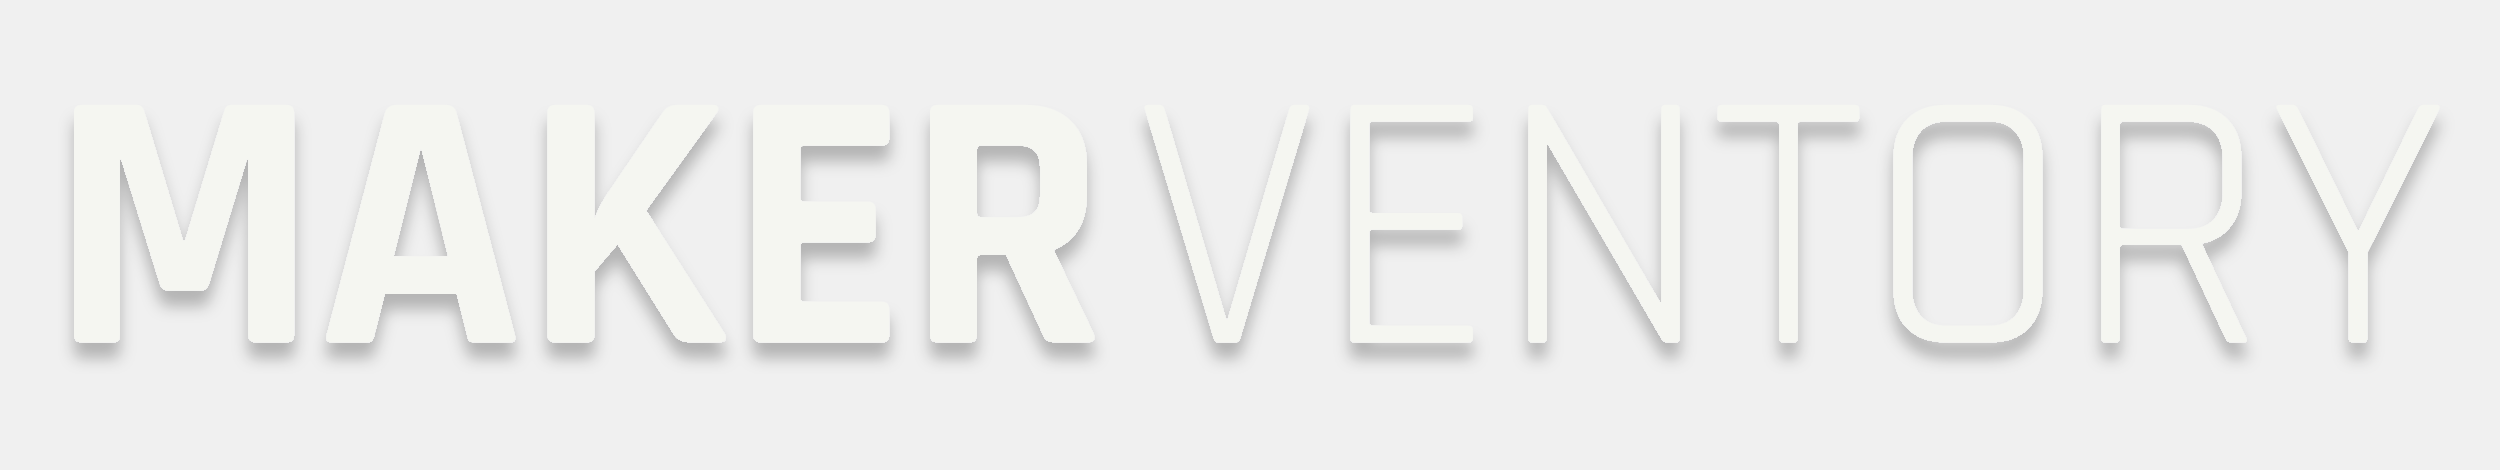
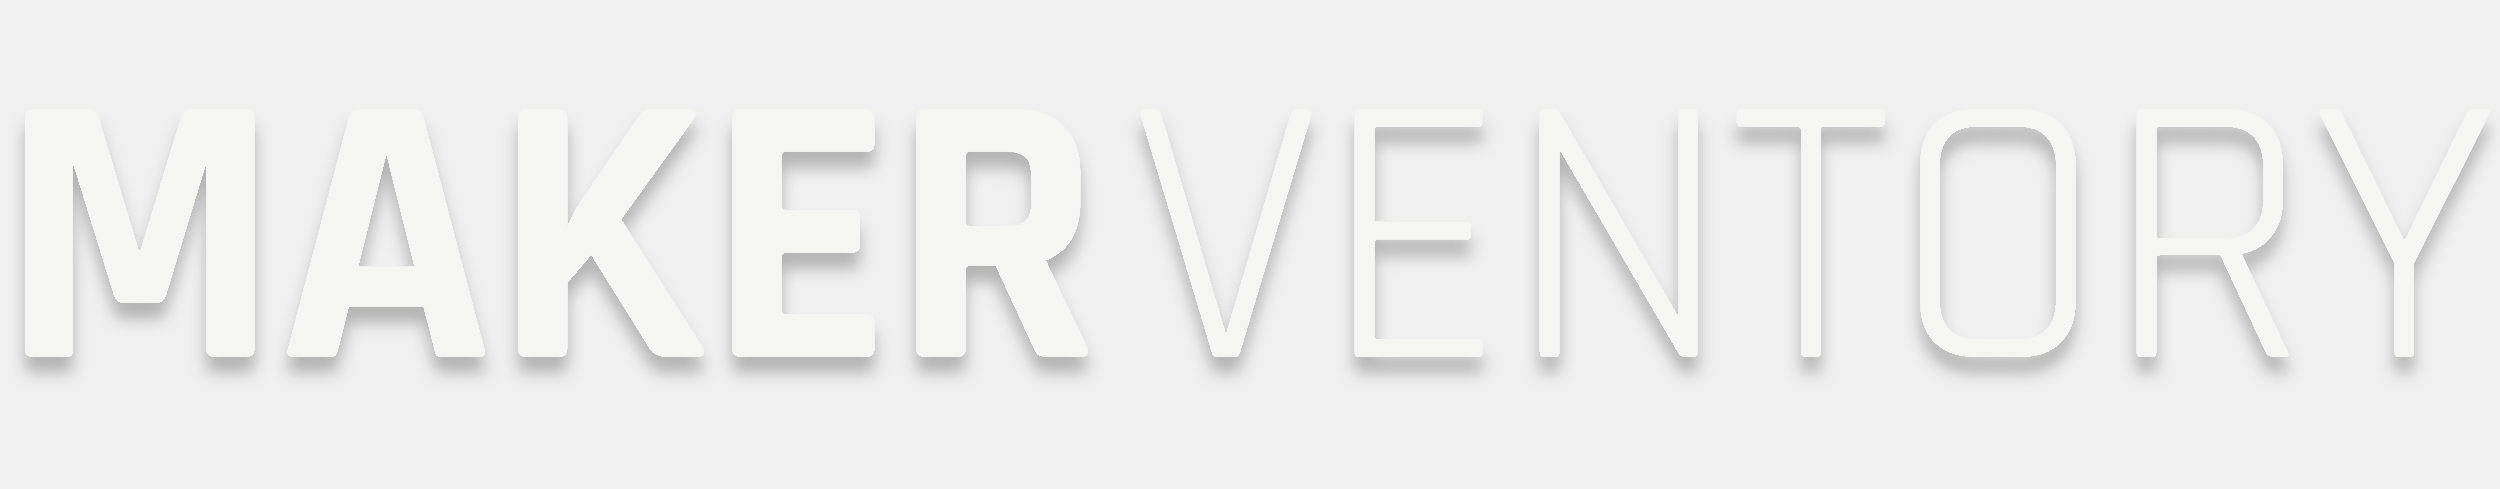
- <svg xmlns="http://www.w3.org/2000/svg" width="650" height="122" viewBox="0 0 650 122" fill="none">
-   <g filter="url(#filter0_d_5_2)">
-     <path d="M60.232 27.272H74.44C75.784 27.272 76.456 27.944 76.456 29.288V86.984C76.456 88.328 75.784 89 74.44 89H66.568C65.224 89 64.552 88.328 64.552 86.984V41.48H64.168L54.376 73.64C53.992 74.92 53.192 75.56 51.976 75.56H43.912C42.696 75.56 41.896 74.92 41.512 73.64L31.528 41.384H31.144V86.984C31.144 87.752 31.016 88.296 30.76 88.616C30.504 88.872 29.96 89 29.128 89H21.256C19.912 89 19.24 88.328 19.24 86.984V29.288C19.24 27.944 19.912 27.272 21.256 27.272H35.56C36.456 27.272 37.064 27.72 37.384 28.616L47.56 62.504H48.136L58.408 28.616C58.6 27.72 59.208 27.272 60.232 27.272ZM95.328 89H86.112C84.96 89 84.576 88.328 84.96 86.984L100.128 29.288C100.576 27.944 101.536 27.272 103.008 27.272H115.776C117.376 27.272 118.336 27.944 118.656 29.288L133.824 86.984C134.208 88.328 133.824 89 132.672 89H123.456C122.752 89 122.272 88.872 122.016 88.616C121.76 88.296 121.568 87.752 121.44 86.984L118.752 76.424H100.032L97.344 86.984C97.216 87.752 96.992 88.296 96.672 88.616C96.416 88.872 95.968 89 95.328 89ZM109.248 38.888L102.336 66.632H116.544L109.632 38.888H109.248ZM152.51 89H144.35C143.006 89 142.334 88.328 142.334 86.984V29.288C142.334 27.944 143.006 27.272 144.35 27.272H152.51C153.854 27.272 154.526 27.944 154.526 29.288V56.648H154.718C155.23 55.112 156.222 53.128 157.694 50.696L172.286 29.288C173.118 27.944 174.366 27.272 176.03 27.272H185.438C186.142 27.272 186.558 27.496 186.686 27.944C186.878 28.328 186.718 28.84 186.206 29.48L167.966 54.728L188.318 86.6C188.766 87.368 188.83 87.976 188.51 88.424C188.254 88.808 187.678 89 186.782 89H179.774C177.534 89 176.03 88.328 175.262 86.984L160.574 63.464L154.526 70.568V86.984C154.526 88.328 153.854 89 152.51 89ZM229.273 89H197.881C196.537 89 195.865 88.328 195.865 86.984V29.288C195.865 27.944 196.537 27.272 197.881 27.272H229.273C230.553 27.272 231.193 27.944 231.193 29.288V35.816C231.193 37.16 230.553 37.832 229.273 37.832H209.209C208.441 37.832 208.057 38.184 208.057 38.888V51.368C208.057 52.072 208.441 52.424 209.209 52.424H225.625C226.969 52.424 227.641 53.096 227.641 54.44V60.968C227.641 62.312 226.969 62.984 225.625 62.984H209.209C208.441 62.984 208.057 63.336 208.057 64.04V77.384C208.057 78.088 208.441 78.44 209.209 78.44H229.273C230.553 78.44 231.193 79.112 231.193 80.456V86.984C231.193 88.328 230.553 89 229.273 89ZM251.979 89H243.819C242.475 89 241.803 88.328 241.803 86.984V29.288C241.803 27.944 242.475 27.272 243.819 27.272H266.667C271.659 27.272 275.563 28.648 278.379 31.4C281.195 34.152 282.603 38.024 282.603 43.016V50.504C282.603 57.736 279.755 62.536 274.059 64.904V65.288L284.331 86.696C284.907 88.232 284.363 89 282.699 89H274.923C273.771 89 272.939 88.872 272.427 88.616C271.915 88.36 271.499 87.816 271.179 86.984L261.579 66.248H255.147C254.379 66.248 253.995 66.6 253.995 67.304V86.984C253.995 88.328 253.323 89 251.979 89ZM255.051 56.456H264.459C266.507 56.456 268.011 56.04 268.971 55.208C269.931 54.312 270.411 52.904 270.411 50.984V43.496C270.411 41.512 269.931 40.072 268.971 39.176C268.011 38.28 266.507 37.832 264.459 37.832H255.051C254.347 37.832 253.995 38.184 253.995 38.888V55.4C253.995 56.104 254.347 56.456 255.051 56.456Z" fill="#F5F6F1" />
-     <path d="M321.208 89H316.792C316.152 89 315.736 88.616 315.544 87.848L297.688 28.424C297.432 27.656 297.72 27.272 298.552 27.272H301.528C302.168 27.272 302.584 27.656 302.776 28.424L318.808 83.048H319.192L335.224 28.424C335.416 27.656 335.832 27.272 336.472 27.272H339.448C340.216 27.272 340.504 27.656 340.312 28.424L322.456 87.848C322.264 88.616 321.848 89 321.208 89ZM381.784 89H352.12C351.48 89 351.16 88.616 351.16 87.848V28.424C351.16 27.656 351.48 27.272 352.12 27.272H381.784C382.552 27.272 382.936 27.624 382.936 28.328V30.536C382.936 31.24 382.552 31.592 381.784 31.592H356.92C356.28 31.592 355.96 31.88 355.96 32.456V54.536C355.96 55.112 356.28 55.4 356.92 55.4H379.096C379.8 55.4 380.152 55.752 380.152 56.456V58.664C380.152 59.368 379.8 59.72 379.096 59.72H356.92C356.28 59.72 355.96 60.008 355.96 60.584V83.816C355.96 84.392 356.28 84.68 356.92 84.68H381.784C382.552 84.68 382.936 85.032 382.936 85.736V87.944C382.936 88.648 382.552 89 381.784 89ZM401.123 89H398.339C397.699 89 397.379 88.616 397.379 87.848V28.424C397.379 27.656 397.699 27.272 398.339 27.272H400.931C401.507 27.272 401.891 27.464 402.083 27.848L431.555 78.536H431.939V28.424C431.939 27.656 432.291 27.272 432.995 27.272H435.683C436.387 27.272 436.739 27.656 436.739 28.424V87.848C436.739 88.616 436.387 89 435.683 89H433.475C432.899 89 432.387 88.648 431.939 87.944L402.563 37.64H402.179V87.848C402.179 88.616 401.827 89 401.123 89ZM466.413 89H463.629C462.925 89 462.573 88.616 462.573 87.848V32.456C462.573 31.88 462.253 31.592 461.613 31.592H447.693C446.925 31.592 446.541 31.24 446.541 30.536V28.328C446.541 27.624 446.925 27.272 447.693 27.272H482.253C483.021 27.272 483.405 27.624 483.405 28.328V30.536C483.405 31.24 483.021 31.592 482.253 31.592H468.333C467.693 31.592 467.373 31.88 467.373 32.456V87.848C467.373 88.616 467.053 89 466.413 89ZM506.149 84.68H517.093C520.037 84.68 522.277 83.88 523.813 82.28C525.413 80.616 526.213 78.248 526.213 75.176V41.096C526.213 38.024 525.413 35.688 523.813 34.088C522.277 32.424 520.037 31.592 517.093 31.592H506.149C503.205 31.592 500.965 32.424 499.429 34.088C497.893 35.752 497.125 38.088 497.125 41.096V75.176C497.125 78.184 497.893 80.52 499.429 82.184C500.965 83.848 503.205 84.68 506.149 84.68ZM517.573 89H505.765C501.605 89 498.309 87.784 495.877 85.352C493.509 82.92 492.325 79.592 492.325 75.368V40.904C492.325 36.68 493.509 33.352 495.877 30.92C498.309 28.488 501.605 27.272 505.765 27.272H517.573C521.733 27.272 524.997 28.488 527.365 30.92C529.797 33.352 531.013 36.68 531.013 40.904V75.368C531.013 79.592 529.797 82.92 527.365 85.352C524.997 87.784 521.733 89 517.573 89ZM550.092 89H547.308C546.668 89 546.348 88.616 546.348 87.848V28.424C546.348 27.656 546.668 27.272 547.308 27.272H569.196C573.356 27.272 576.652 28.488 579.084 30.92C581.516 33.352 582.732 36.68 582.732 40.904V50.024C582.732 53.608 581.804 56.552 579.948 58.856C578.156 61.16 575.692 62.632 572.556 63.272V63.656L583.98 87.848C584.364 88.616 584.14 89 583.308 89H580.332C579.5 89 578.924 88.616 578.604 87.848L567.276 63.656H552.108C551.468 63.656 551.148 63.944 551.148 64.52V87.848C551.148 88.616 550.796 89 550.092 89ZM552.108 59.528H568.716C571.66 59.528 573.932 58.728 575.532 57.128C577.132 55.464 577.932 53.128 577.932 50.12V41.096C577.932 38.088 577.132 35.752 575.532 34.088C573.932 32.424 571.66 31.592 568.716 31.592H552.108C551.468 31.592 551.148 31.88 551.148 32.456V58.664C551.148 59.24 551.468 59.528 552.108 59.528ZM614.525 89H611.741C611.037 89 610.685 88.616 610.685 87.848V65.672L592.061 28.424C591.677 27.656 591.901 27.272 592.733 27.272H596.189C596.765 27.272 597.213 27.656 597.533 28.424L612.893 59.816H613.373L628.637 28.424C628.957 27.656 629.405 27.272 629.981 27.272H633.533C634.237 27.272 634.461 27.656 634.205 28.424L615.485 65.672V87.848C615.485 88.616 615.165 89 614.525 89Z" fill="#F5F6F1" />
+ <svg xmlns="http://www.w3.org/2000/svg" width="624" height="122" viewBox="0 0 624 122" fill="none">
+   <g clip-path="url(#clip0_5_2)">
+     <g filter="url(#filter0_d_5_2)">
+       <path d="M47.232 27.272H61.44C62.784 27.272 63.456 27.944 63.456 29.288V86.984C63.456 88.328 62.784 89 61.44 89H53.568C52.224 89 51.552 88.328 51.552 86.984V41.48H51.168L41.376 73.64C40.992 74.92 40.192 75.56 38.976 75.56H30.912C29.696 75.56 28.896 74.92 28.512 73.64L18.528 41.384H18.144V86.984C18.144 87.752 18.016 88.296 17.76 88.616C17.504 88.872 16.96 89 16.128 89H8.256C6.912 89 6.24 88.328 6.24 86.984V29.288C6.24 27.944 6.912 27.272 8.256 27.272H22.56C23.456 27.272 24.064 27.72 24.384 28.616L34.56 62.504H35.136L45.408 28.616C45.6 27.72 46.208 27.272 47.232 27.272ZM82.328 89H73.112C71.96 89 71.576 88.328 71.96 86.984L87.128 29.288C87.576 27.944 88.536 27.272 90.008 27.272H102.776C104.376 27.272 105.336 27.944 105.656 29.288L120.824 86.984C121.208 88.328 120.824 89 119.672 89H110.456C109.752 89 109.272 88.872 109.016 88.616C108.76 88.296 108.568 87.752 108.44 86.984L105.752 76.424H87.032L84.344 86.984C84.216 87.752 83.992 88.296 83.672 88.616C83.416 88.872 82.968 89 82.328 89ZM96.248 38.888L89.336 66.632H103.544L96.632 38.888H96.248ZM139.51 89H131.35C130.006 89 129.334 88.328 129.334 86.984V29.288C129.334 27.944 130.006 27.272 131.35 27.272H139.51C140.854 27.272 141.526 27.944 141.526 29.288V56.648H141.718C142.23 55.112 143.222 53.128 144.694 50.696L159.286 29.288C160.118 27.944 161.366 27.272 163.03 27.272H172.438C173.142 27.272 173.558 27.496 173.686 27.944C173.878 28.328 173.718 28.84 173.206 29.48L154.966 54.728L175.318 86.6C175.766 87.368 175.83 87.976 175.51 88.424C175.254 88.808 174.678 89 173.782 89H166.774C164.534 89 163.03 88.328 162.262 86.984L147.574 63.464L141.526 70.568V86.984C141.526 88.328 140.854 89 139.51 89ZM216.273 89H184.881C183.537 89 182.865 88.328 182.865 86.984V29.288C182.865 27.944 183.537 27.272 184.881 27.272H216.273C217.553 27.272 218.193 27.944 218.193 29.288V35.816C218.193 37.16 217.553 37.832 216.273 37.832H196.209C195.441 37.832 195.057 38.184 195.057 38.888V51.368C195.057 52.072 195.441 52.424 196.209 52.424H212.625C213.969 52.424 214.641 53.096 214.641 54.44V60.968C214.641 62.312 213.969 62.984 212.625 62.984H196.209C195.441 62.984 195.057 63.336 195.057 64.04V77.384C195.057 78.088 195.441 78.44 196.209 78.44H216.273C217.553 78.44 218.193 79.112 218.193 80.456V86.984C218.193 88.328 217.553 89 216.273 89ZM238.979 89H230.819C229.475 89 228.803 88.328 228.803 86.984V29.288C228.803 27.944 229.475 27.272 230.819 27.272H253.667C258.659 27.272 262.563 28.648 265.379 31.4C268.195 34.152 269.603 38.024 269.603 43.016V50.504C269.603 57.736 266.755 62.536 261.059 64.904V65.288L271.331 86.696C271.907 88.232 271.363 89 269.699 89H261.923C260.771 89 259.939 88.872 259.427 88.616C258.915 88.36 258.499 87.816 258.179 86.984L248.579 66.248H242.147C241.379 66.248 240.995 66.6 240.995 67.304V86.984C240.995 88.328 240.323 89 238.979 89ZM242.051 56.456H251.459C253.507 56.456 255.011 56.04 255.971 55.208C256.931 54.312 257.411 52.904 257.411 50.984V43.496C257.411 41.512 256.931 40.072 255.971 39.176C255.011 38.28 253.507 37.832 251.459 37.832H242.051C241.347 37.832 240.995 38.184 240.995 38.888V55.4C240.995 56.104 241.347 56.456 242.051 56.456Z" fill="#F5F6F1" />
+       <path d="M308.208 89H303.792C303.152 89 302.736 88.616 302.544 87.848L284.688 28.424C284.432 27.656 284.72 27.272 285.552 27.272H288.528C289.168 27.272 289.584 27.656 289.776 28.424L305.808 83.048H306.192L322.224 28.424C322.416 27.656 322.832 27.272 323.472 27.272H326.448C327.216 27.272 327.504 27.656 327.312 28.424L309.456 87.848C309.264 88.616 308.848 89 308.208 89ZM368.784 89H339.12C338.48 89 338.16 88.616 338.16 87.848V28.424C338.16 27.656 338.48 27.272 339.12 27.272H368.784C369.552 27.272 369.936 27.624 369.936 28.328V30.536C369.936 31.24 369.552 31.592 368.784 31.592H343.92C343.28 31.592 342.96 31.88 342.96 32.456V54.536C342.96 55.112 343.28 55.4 343.92 55.4H366.096C366.8 55.4 367.152 55.752 367.152 56.456V58.664C367.152 59.368 366.8 59.72 366.096 59.72H343.92C343.28 59.72 342.96 60.008 342.96 60.584V83.816C342.96 84.392 343.28 84.68 343.92 84.68H368.784C369.552 84.68 369.936 85.032 369.936 85.736V87.944C369.936 88.648 369.552 89 368.784 89ZM388.123 89H385.339C384.699 89 384.379 88.616 384.379 87.848V28.424C384.379 27.656 384.699 27.272 385.339 27.272H387.931C388.507 27.272 388.891 27.464 389.083 27.848L418.555 78.536H418.939V28.424C418.939 27.656 419.291 27.272 419.995 27.272H422.683C423.387 27.272 423.739 27.656 423.739 28.424V87.848C423.739 88.616 423.387 89 422.683 89H420.475C419.899 89 419.387 88.648 418.939 87.944L389.563 37.64H389.179V87.848C389.179 88.616 388.827 89 388.123 89ZM453.413 89H450.629C449.925 89 449.573 88.616 449.573 87.848V32.456C449.573 31.88 449.253 31.592 448.613 31.592H434.693C433.925 31.592 433.541 31.24 433.541 30.536V28.328C433.541 27.624 433.925 27.272 434.693 27.272H469.253C470.021 27.272 470.405 27.624 470.405 28.328V30.536C470.405 31.24 470.021 31.592 469.253 31.592H455.333C454.693 31.592 454.373 31.88 454.373 32.456V87.848C454.373 88.616 454.053 89 453.413 89ZM493.149 84.68H504.093C507.037 84.68 509.277 83.88 510.813 82.28C512.413 80.616 513.213 78.248 513.213 75.176V41.096C513.213 38.024 512.413 35.688 510.813 34.088C509.277 32.424 507.037 31.592 504.093 31.592H493.149C490.205 31.592 487.965 32.424 486.429 34.088C484.893 35.752 484.125 38.088 484.125 41.096V75.176C484.125 78.184 484.893 80.52 486.429 82.184C487.965 83.848 490.205 84.68 493.149 84.68ZM504.573 89H492.765C488.605 89 485.309 87.784 482.877 85.352C480.509 82.92 479.325 79.592 479.325 75.368V40.904C479.325 36.68 480.509 33.352 482.877 30.92C485.309 28.488 488.605 27.272 492.765 27.272H504.573C508.733 27.272 511.997 28.488 514.365 30.92C516.797 33.352 518.013 36.68 518.013 40.904V75.368C518.013 79.592 516.797 82.92 514.365 85.352C511.997 87.784 508.733 89 504.573 89ZM537.092 89H534.308C533.668 89 533.348 88.616 533.348 87.848V28.424C533.348 27.656 533.668 27.272 534.308 27.272H556.196C560.356 27.272 563.652 28.488 566.084 30.92C568.516 33.352 569.732 36.68 569.732 40.904V50.024C569.732 53.608 568.804 56.552 566.948 58.856C565.156 61.16 562.692 62.632 559.556 63.272V63.656L570.98 87.848C571.364 88.616 571.14 89 570.308 89H567.332C566.5 89 565.924 88.616 565.604 87.848L554.276 63.656H539.108C538.468 63.656 538.148 63.944 538.148 64.52V87.848C538.148 88.616 537.796 89 537.092 89ZM539.108 59.528H555.716C558.66 59.528 560.932 58.728 562.532 57.128C564.132 55.464 564.932 53.128 564.932 50.12V41.096C564.932 38.088 564.132 35.752 562.532 34.088C560.932 32.424 558.66 31.592 555.716 31.592H539.108C538.468 31.592 538.148 31.88 538.148 32.456V58.664C538.148 59.24 538.468 59.528 539.108 59.528ZM601.525 89H598.741C598.037 89 597.685 88.616 597.685 87.848V65.672L579.061 28.424C578.677 27.656 578.901 27.272 579.733 27.272H583.189C583.765 27.272 584.213 27.656 584.533 28.424L599.893 59.816H600.373L615.637 28.424C615.957 27.656 616.405 27.272 616.981 27.272H620.533C621.237 27.272 621.461 27.656 621.205 28.424L602.485 65.672V87.848C602.485 88.616 602.165 89 601.525 89Z" fill="#F5F6F1" />
+     </g>
  </g>
  <defs>
-     <filter id="filter0_d_5_2" x="15.24" y="27.272" width="623.349" height="69.728" filterUnits="userSpaceOnUse" color-interpolation-filters="sRGB">
+     <filter id="filter0_d_5_2" x="2.24" y="27.272" width="623.349" height="69.728" filterUnits="userSpaceOnUse" color-interpolation-filters="sRGB">
      <feFlood flood-opacity="0" result="BackgroundImageFix" />
      <feColorMatrix in="SourceAlpha" type="matrix" values="0 0 0 0 0 0 0 0 0 0 0 0 0 0 0 0 0 0 127 0" result="hardAlpha" />
      <feOffset dy="4" />
      <feGaussianBlur stdDeviation="2" />
      <feComposite in2="hardAlpha" operator="out" />
      <feColorMatrix type="matrix" values="0 0 0 0 0 0 0 0 0 0 0 0 0 0 0 0 0 0 0.25 0" />
      <feBlend mode="normal" in2="BackgroundImageFix" result="effect1_dropShadow_5_2" />
      <feBlend mode="normal" in="SourceGraphic" in2="effect1_dropShadow_5_2" result="shape" />
    </filter>
+     <clipPath id="clip0_5_2">
+       <rect width="624" height="122" fill="white" />
+     </clipPath>
  </defs>
</svg>
